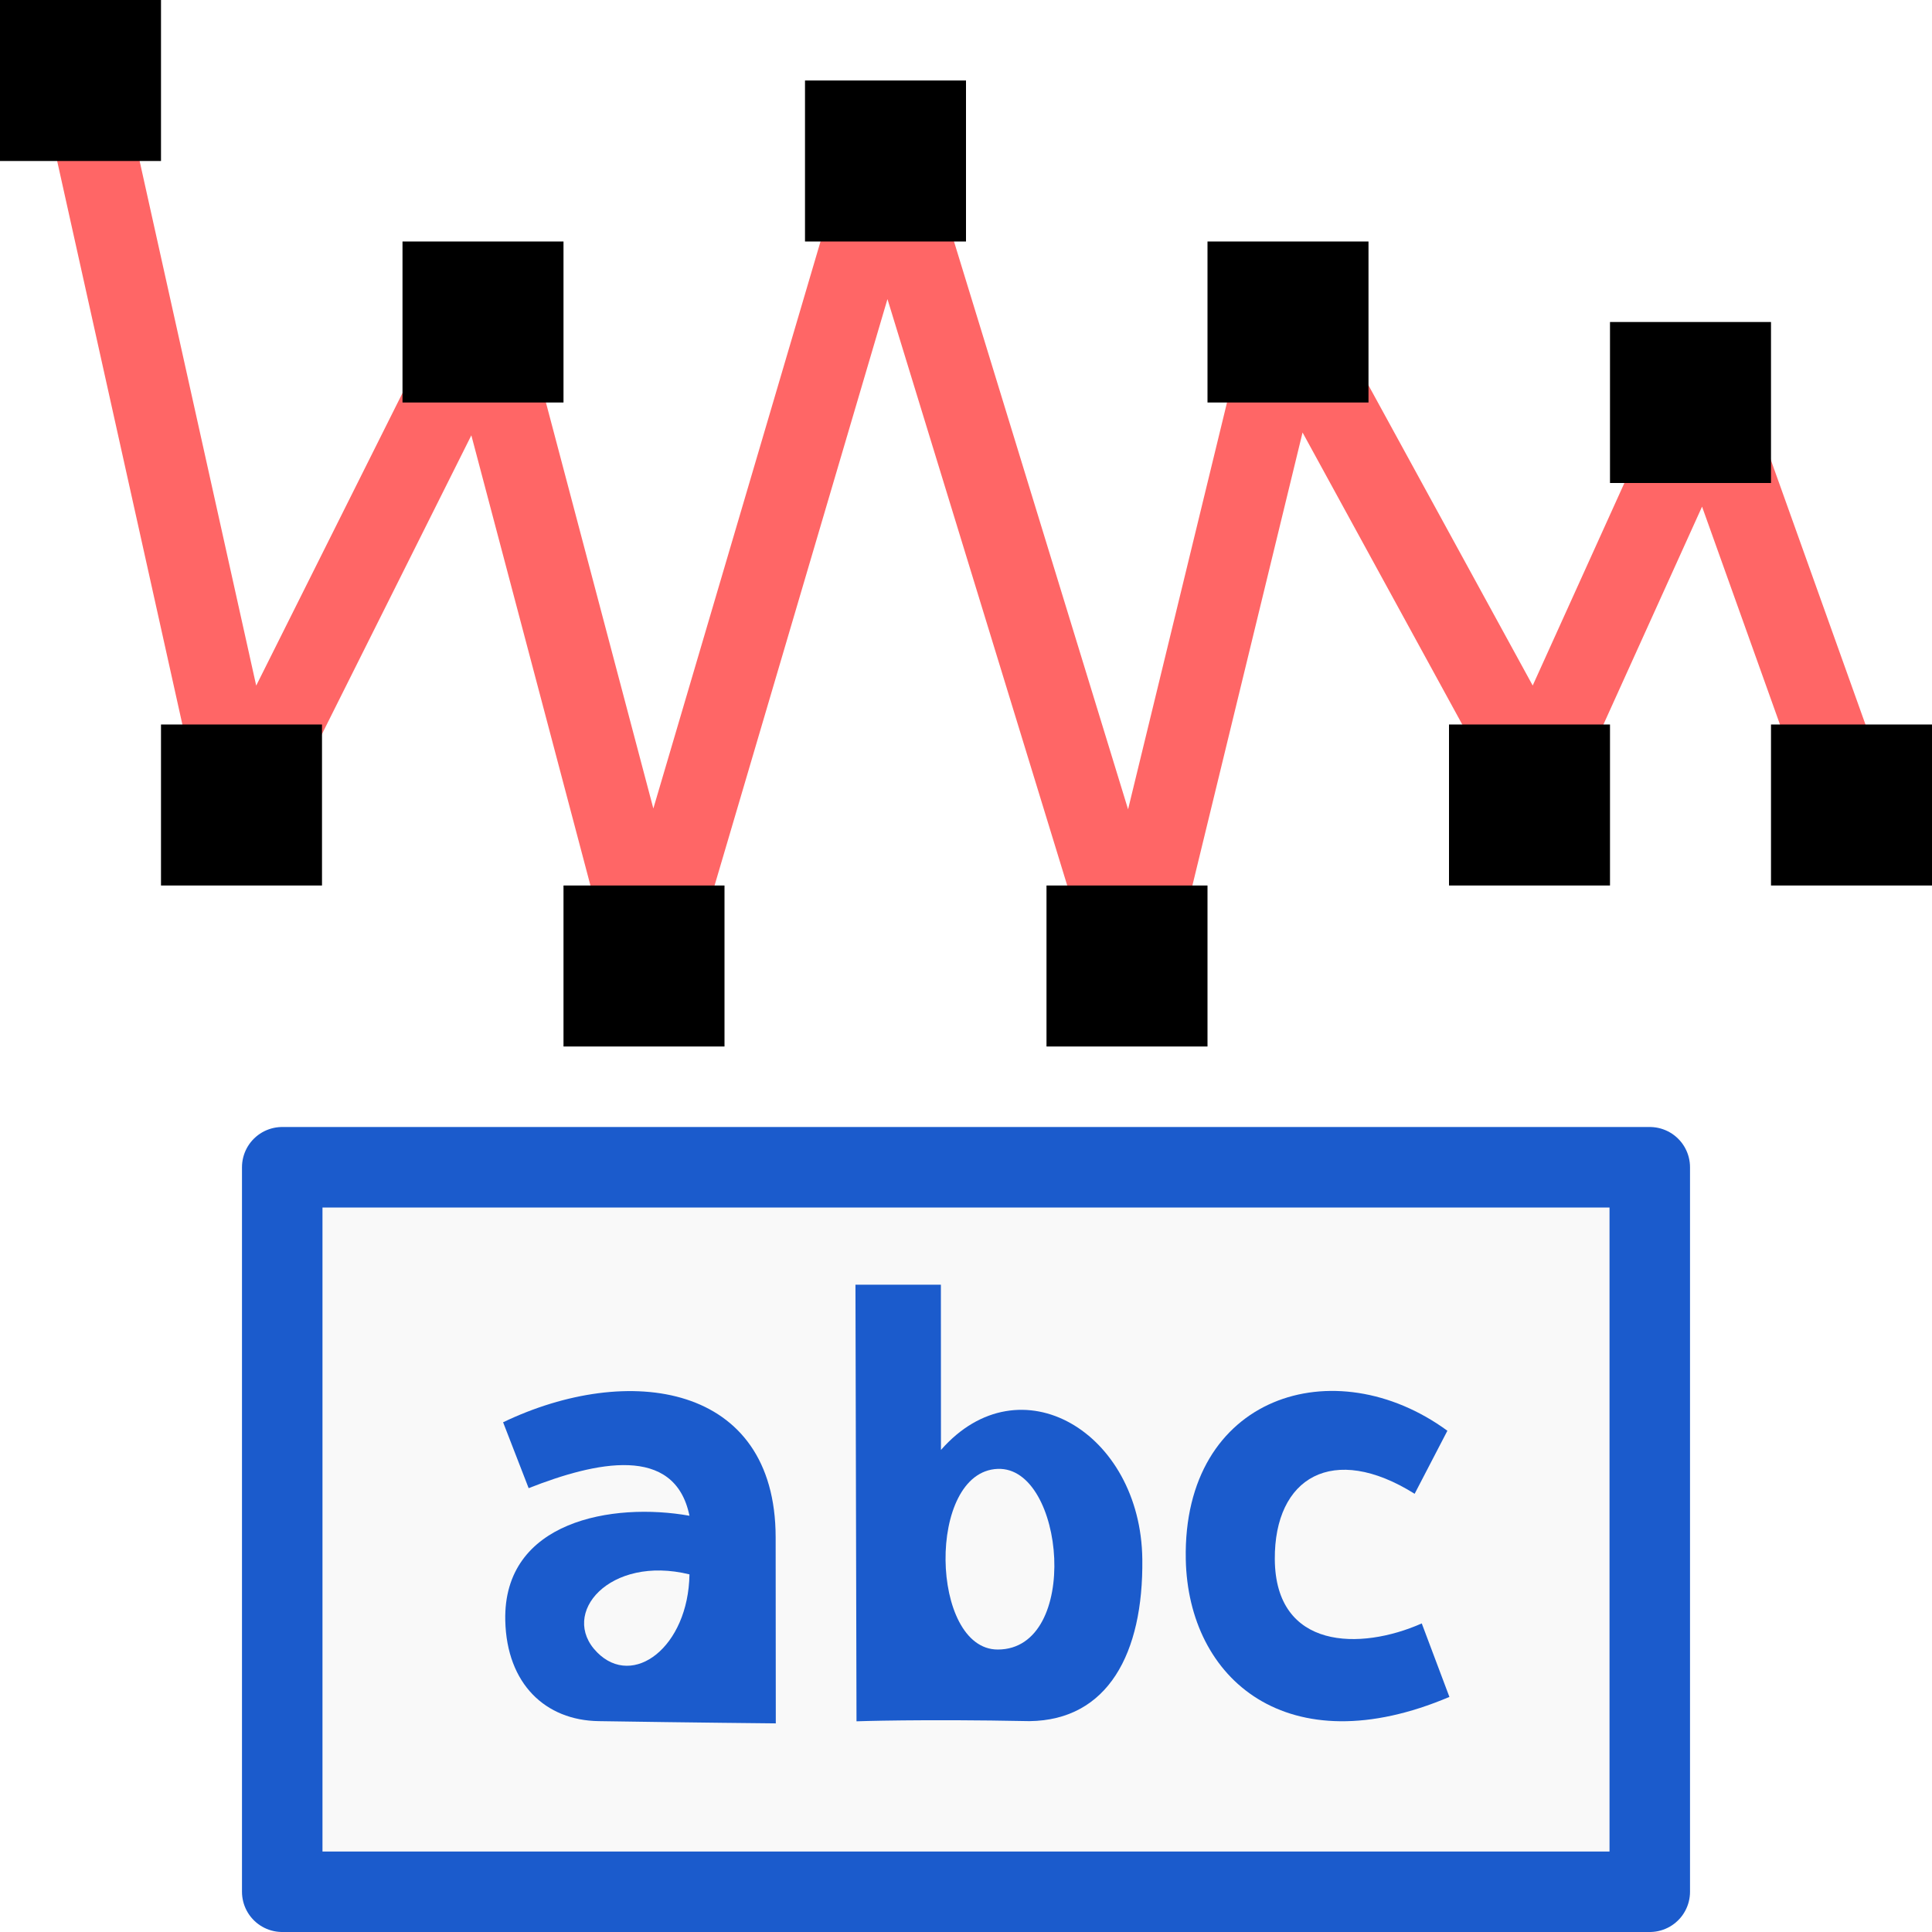
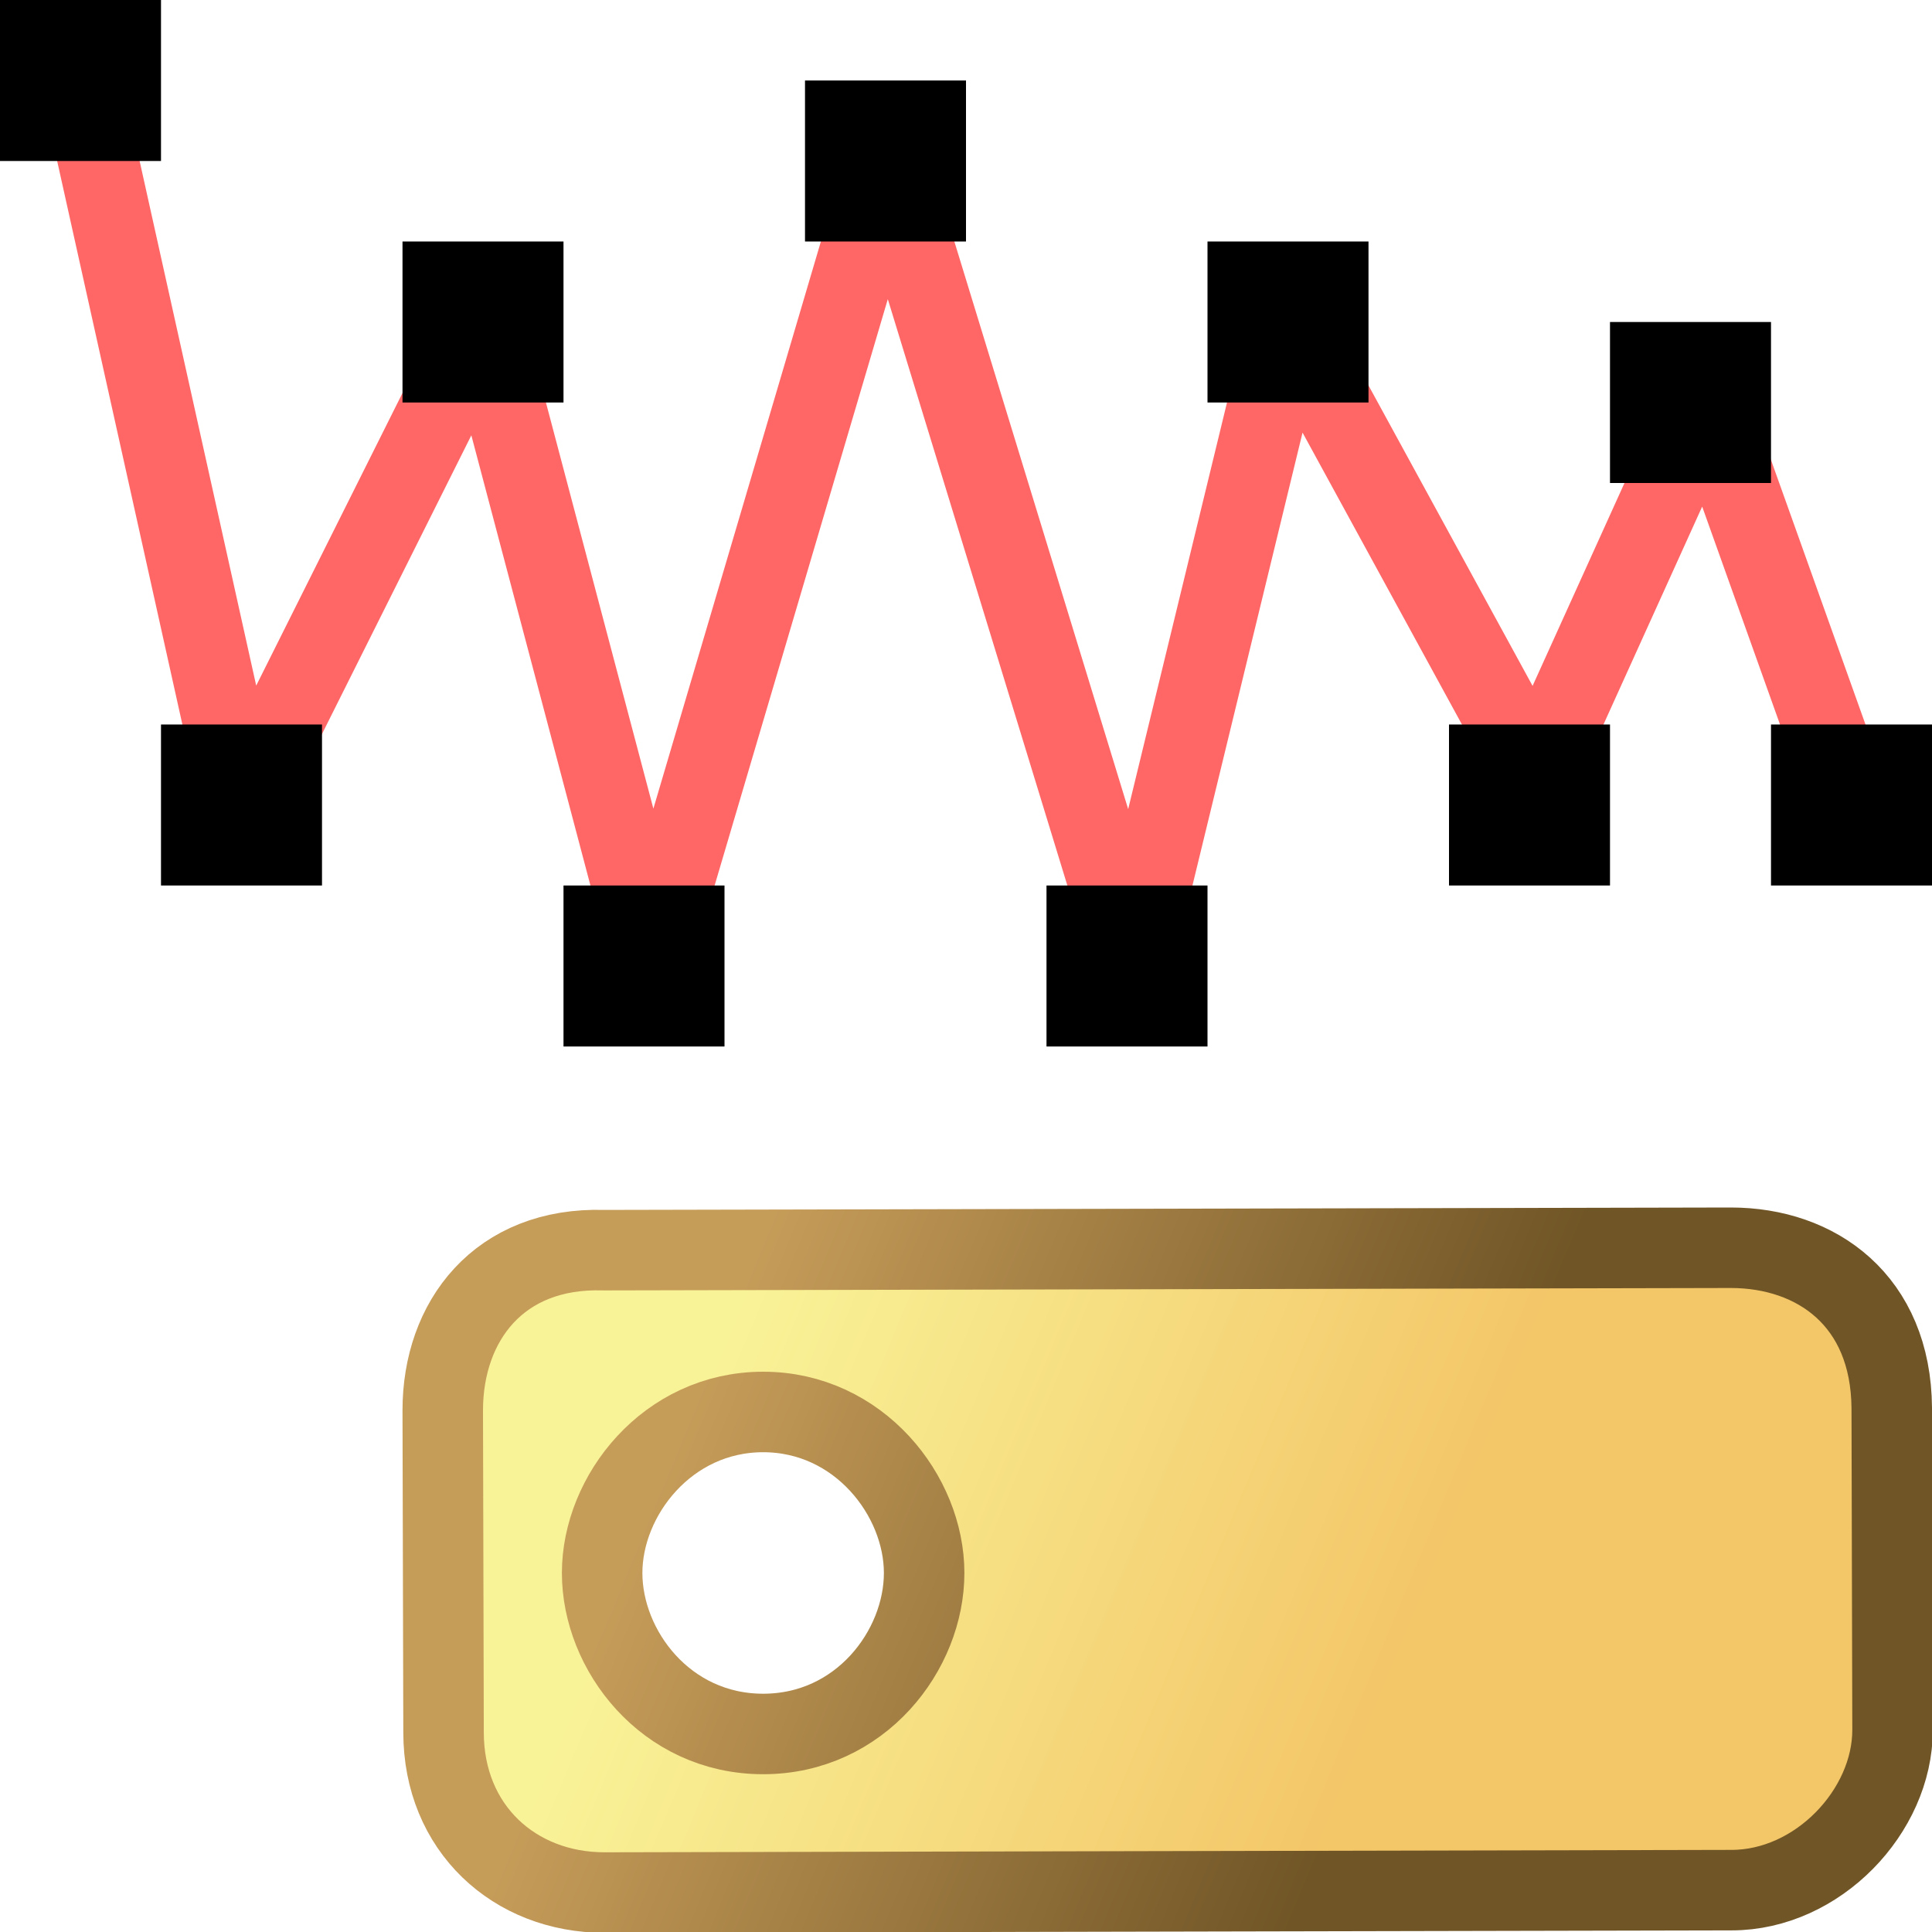
- <svg xmlns="http://www.w3.org/2000/svg" xmlns:xlink="http://www.w3.org/1999/xlink" width="24" height="24" id="svg4986" version="1.0">
-   <defs id="defs4988">
-     <linearGradient id="linearGradient5682">
-       <stop id="stop5684" offset="0" style="stop-color:#3b4d74;stop-opacity:1;" />
-       <stop id="stop5686" offset="1" style="stop-color:#172646;stop-opacity:1;" />
-     </linearGradient>
-     <linearGradient id="linearGradient5666">
-       <stop style="stop-color:#989faf;stop-opacity:1;" offset="0" id="stop5668" />
-       <stop style="stop-color:#393e49;stop-opacity:1;" offset="1" id="stop5670" />
-     </linearGradient>
-     <linearGradient id="linearGradient4718">
-       <stop style="stop-color:#aa803b;stop-opacity:1;" offset="0" id="stop4720" />
-       <stop style="stop-color:#ccb383;stop-opacity:1;" offset="1" id="stop4722" />
-     </linearGradient>
-     <linearGradient id="linearGradient4672">
-       <stop style="stop-color:#ffe168;stop-opacity:1;" offset="0" id="stop4674" />
-       <stop style="stop-color:#e4dcd4;stop-opacity:1;" offset="1" id="stop4676" />
-     </linearGradient>
-     <linearGradient id="linearGradient4613">
-       <stop style="stop-color:#0e0f55;stop-opacity:1;" offset="0" id="stop4615" />
-       <stop style="stop-color:#a5a6f1;stop-opacity:1;" offset="1" id="stop4617" />
-     </linearGradient>
-     <linearGradient id="linearGradient3167">
-       <stop style="stop-color:#0e0f55;stop-opacity:1;" offset="0" id="stop3169" />
-       <stop style="stop-color:#6a6de8;stop-opacity:1;" offset="1" id="stop3171" />
-     </linearGradient>
-     <linearGradient xlink:href="#linearGradient5666" id="linearGradient5672" x1="2.318" y1="13.21" x2="22.13" y2="18.382" gradientUnits="userSpaceOnUse" gradientTransform="matrix(1,0,0,1.003021,-0.9155752,-3.4769264e-2)" />
-     <linearGradient xlink:href="#linearGradient5682" id="linearGradient5680" x1="2.318" y1="13.21" x2="22.13" y2="18.382" gradientUnits="userSpaceOnUse" gradientTransform="matrix(1,0,0,1.003021,-0.9155752,-3.4769264e-2)" />
-     <linearGradient id="c" gradientUnits="userSpaceOnUse" x1="5.412" x2="23.564" y1="14.141" y2="14.141">
-       <stop offset="0" stop-color="#ffe168" id="stop1109" />
-       <stop offset="1" stop-color="#e4dcd4" id="stop1111" />
-     </linearGradient>
-     <linearGradient id="d" gradientTransform="matrix(0.4551982,0.8009008,-0.7884264,0.4624003,19.14341,-4.378195)" gradientUnits="userSpaceOnUse" x1="19.892" x2="19.892" y1="18.084" y2="7.278">
-       <stop offset="0" stop-color="#aa803b" id="stop1114" />
-       <stop offset="1" stop-color="#ccb383" id="stop1116" />
-     </linearGradient>
-   </defs>
-   <g id="layer1">
-     <path style="fill:none;stroke:#ff0000;stroke-width:1;stroke-linecap:round;stroke-linejoin:round;stroke-miterlimit:4;stroke-opacity:0.601;stroke-dasharray:none" d="M 1,1 L 3,10 L 6,4 L 8.09,11.9 L 11.015,1.979 L 14.069,11.941 L 16,4 L 19.082,9.635 L 21.198,4.961 L 23,10" id="path4777" />
-     <rect y="1" x="10" height="2" width="2" id="rect7182" style="fill:#000000;fill-opacity:1;stroke:none;stroke-width:0.473;stroke-linecap:round;stroke-linejoin:miter;stroke-miterlimit:4;stroke-dasharray:none;stroke-dashoffset:0;stroke-opacity:1" />
-     <rect style="fill:#000000;fill-opacity:1;stroke:none;stroke-width:0.473;stroke-linecap:round;stroke-linejoin:miter;stroke-miterlimit:4;stroke-dasharray:none;stroke-dashoffset:0;stroke-opacity:1" id="rect3330" width="2" height="2" x="5" y="3" />
-     <rect y="9" x="2" height="2" width="2" id="rect3332" style="fill:#000000;fill-opacity:1;stroke:none;stroke-width:0.473;stroke-linecap:round;stroke-linejoin:miter;stroke-miterlimit:4;stroke-dasharray:none;stroke-dashoffset:0;stroke-opacity:1" />
-     <rect style="fill:#000000;fill-opacity:1;stroke:none;stroke-width:0.473;stroke-linecap:round;stroke-linejoin:miter;stroke-miterlimit:4;stroke-dasharray:none;stroke-dashoffset:0;stroke-opacity:1" id="rect3334" width="2" height="2" x="0" y="0" />
-     <rect style="fill:#000000;fill-opacity:1;stroke:none;stroke-width:0.473;stroke-linecap:round;stroke-linejoin:miter;stroke-miterlimit:4;stroke-dasharray:none;stroke-dashoffset:0;stroke-opacity:1" id="rect3336" width="2" height="2" x="15" y="3" />
-     <rect y="4" x="20" height="2" width="2" id="rect3338" style="fill:#000000;fill-opacity:1;stroke:none;stroke-width:0.473;stroke-linecap:round;stroke-linejoin:miter;stroke-miterlimit:4;stroke-dasharray:none;stroke-dashoffset:0;stroke-opacity:1" />
-     <rect style="fill:#000000;fill-opacity:1;stroke:none;stroke-width:0.473;stroke-linecap:round;stroke-linejoin:miter;stroke-miterlimit:4;stroke-dasharray:none;stroke-dashoffset:0;stroke-opacity:1" id="rect3340" width="2" height="2" x="22" y="9" />
-     <rect style="fill:#000000;fill-opacity:1;stroke:none;stroke-width:0.473;stroke-linecap:round;stroke-linejoin:miter;stroke-miterlimit:4;stroke-dasharray:none;stroke-dashoffset:0;stroke-opacity:1" id="rect5735" width="2" height="2" x="7" y="11" />
-     <rect y="11" x="13" height="2" width="2" id="rect5737" style="fill:#000000;fill-opacity:1;stroke:none;stroke-width:0.473;stroke-linecap:round;stroke-linejoin:miter;stroke-miterlimit:4;stroke-dasharray:none;stroke-dashoffset:0;stroke-opacity:1" />
-     <rect y="9" x="18" height="2" width="2" id="rect5739" style="fill:#000000;fill-opacity:1;stroke:none;stroke-width:0.473;stroke-linecap:round;stroke-linejoin:miter;stroke-miterlimit:4;stroke-dasharray:none;stroke-dashoffset:0;stroke-opacity:1" />
-     <path style="opacity:1;fill:#f9f9f9;fill-opacity:1;stroke:#1b5bcc;stroke-width:1;stroke-linecap:round;stroke-linejoin:round;stroke-miterlimit:4;stroke-dasharray:none;stroke-dashoffset:0;stroke-opacity:1;paint-order:normal" d="M 3.506,14.5 H 20.494 v 9 H 3.506 Z" id="rect8696" />
-     <g aria-label="abc" transform="matrix(0.9309019,0,0,1.074227,-1.248735,13.95763)" style="font-style:normal;font-variant:normal;font-weight:bold;font-stretch:normal;font-size:6.521px;line-height:125%;font-family:sans-serif;-inkscape-font-specification:'sans-serif, Bold';font-variant-ligatures:normal;font-variant-caps:normal;font-variant-numeric:normal;font-feature-settings:normal;text-align:start;letter-spacing:0px;word-spacing:0px;writing-mode:lr-tb;text-anchor:start;fill:#1b5bcc;fill-opacity:1;stroke:none;stroke-width:1px;stroke-linecap:butt;stroke-linejoin:miter;stroke-opacity:1" id="text8710">
-       <path d="M 9.309,6.114 C 9.791,6.537 10.527,6.053 10.542,5.213 9.479,4.986 8.798,5.666 9.309,6.114 Z m 2.383,-1.331 0.002,2.153 c 0,0 -1.12,-0.009 -2.364,-0.026 C 8.62,6.901 8.104,6.48 8.084,5.748 8.053,4.592 9.521,4.377 10.542,4.535 10.346,3.705 9.286,3.912 8.396,4.216 L 8.055,3.454 C 9.726,2.759 11.69,3 11.692,4.783 Z" style="font-style:normal;font-variant:normal;font-weight:bold;font-stretch:normal;font-size:6.521px;font-family:sans-serif;-inkscape-font-specification:'sans-serif, Bold';font-variant-ligatures:normal;font-variant-caps:normal;font-variant-numeric:normal;font-feature-settings:normal;text-align:start;writing-mode:lr-tb;text-anchor:start;fill:#1b5bcc;fill-opacity:1;stroke-width:1px" id="path9527" />
-       <path d="m 14.656,6.082 c 1.111,-4.894e-4 0.898,-2.118 0,-2.089 -0.954,0.031 -0.904,2.089 0,2.089 z M 13.898,3.774 c 1.054,-1.042 2.668,-0.202 2.687,1.264 0.015,1.09 -0.461,1.862 -1.506,1.872 -1.443,-0.025 -2.308,0.002 -2.308,0.002 l -0.014,-5.049 h 1.14 z" style="font-style:normal;font-variant:normal;font-weight:bold;font-stretch:normal;font-size:6.521px;font-family:sans-serif;-inkscape-font-specification:'sans-serif, Bold';font-variant-ligatures:normal;font-variant-caps:normal;font-variant-numeric:normal;font-feature-settings:normal;text-align:start;writing-mode:lr-tb;text-anchor:start;fill:#1b5bcc;fill-opacity:1;stroke-width:1px" id="path9529" />
-       <path d="M 20.656,3.552 20.219,4.281 C 19.129,3.689 18.346,4.09 18.353,5.038 c 0.008,1.048 1.143,1.057 1.961,0.742 l 0.369,0.85 C 18.526,7.423 17.196,6.428 17.165,5.038 17.123,3.142 19.151,2.598 20.656,3.552 Z" style="font-style:normal;font-variant:normal;font-weight:bold;font-stretch:normal;font-size:6.521px;font-family:sans-serif;-inkscape-font-specification:'sans-serif, Bold';font-variant-ligatures:normal;font-variant-caps:normal;font-variant-numeric:normal;font-feature-settings:normal;text-align:start;writing-mode:lr-tb;text-anchor:start;fill:#1b5bcc;fill-opacity:1;stroke-width:1px" id="path9531" />
-     </g>
-   </g>
+ <svg xmlns="http://www.w3.org/2000/svg" height="24" width="24">
+   <linearGradient id="a" gradientTransform="matrix(.95 0 0 1 4.49 2.94)" gradientUnits="userSpaceOnUse" x1="13.05" x2="4.09" y1="18.97" y2="15.05">
+     <stop offset="0" stop-color="#f3c668" />
+     <stop offset="1" stop-color="#f9f398" />
+   </linearGradient>
+   <linearGradient id="b" gradientTransform="matrix(.95 0 0 1 4.49 2.94)" gradientUnits="userSpaceOnUse" x1="13.05" x2="4.09" y1="18.97" y2="15.05">
+     <stop offset="0" stop-color="#705526" />
+     <stop offset="1" stop-color="#c69c59" />
+   </linearGradient>
+   <path d="m1 1 2 9 3-6 2.09 7.9 2.93-9.92 3.05 9.96 1.93-7.94 3.08 5.64 2.12-4.68 1.8 5.04" fill="none" stroke="#f00" stroke-linecap="round" stroke-linejoin="round" stroke-opacity=".6" />
+   <path d="m10 1h2v2h-2z" />
+   <path d="m5 3h2v2h-2z" />
+   <path d="m2 9h2v2h-2z" />
+   <path d="m0 0h2v2h-2z" />
+   <path d="m15 3h2v2h-2z" />
+   <path d="m20 4h2v2h-2z" />
+   <path d="m22 9h2v2h-2z" />
+   <path d="m7 11h2v2h-2z" />
+   <path d="m13 11h2v2h-2z" />
+   <path d="m18 9h2v2h-2z" />
+   <path d="m21.5 15.5-14 .03c-1.3-.04-2 .88-2 1.99l.01 4c0 1.19.88 1.99 2 1.99l14-.03c1.07 0 2-.98 2-1.99l-.01-4c-.01-1.33-.93-1.99-2-1.99zm-12.02 2.04c1.19 0 2 1.04 2 2s-.79 2-2 2-2-1.04-2-2 .81-2 2-2z" fill="url(#a)" stroke="url(#b)" stroke-linejoin="round" />
</svg>
